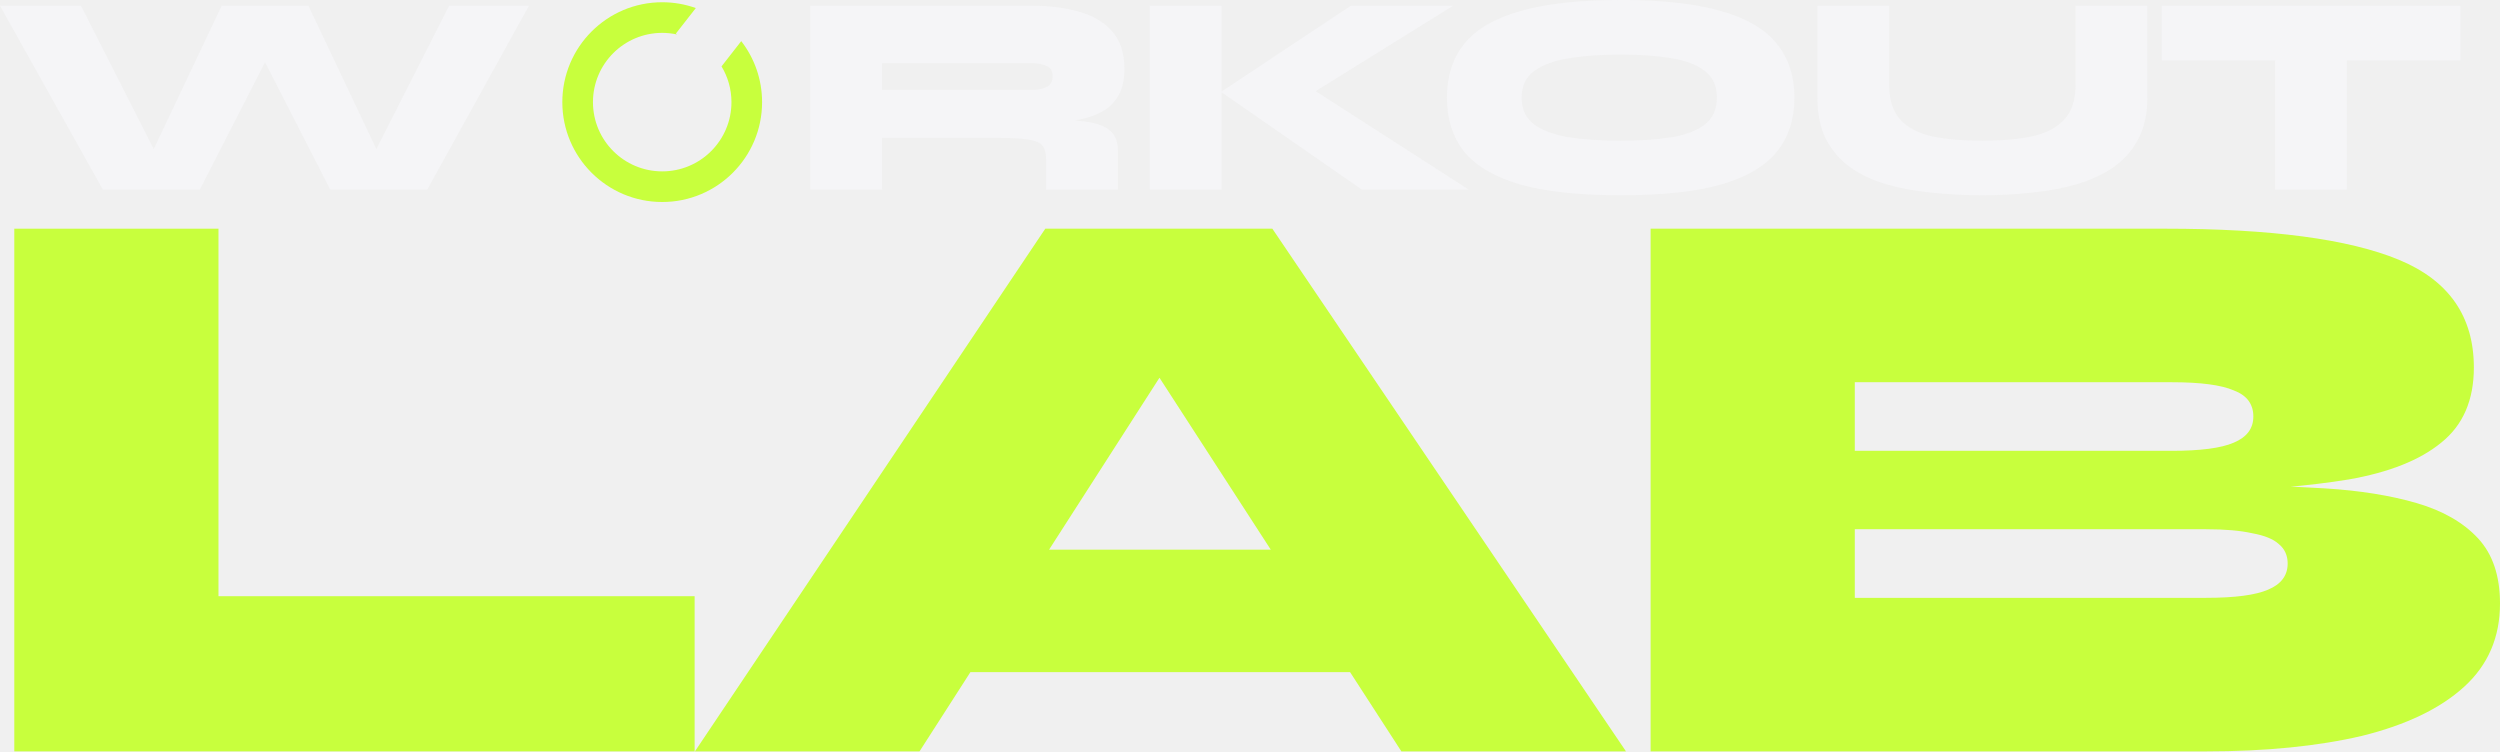
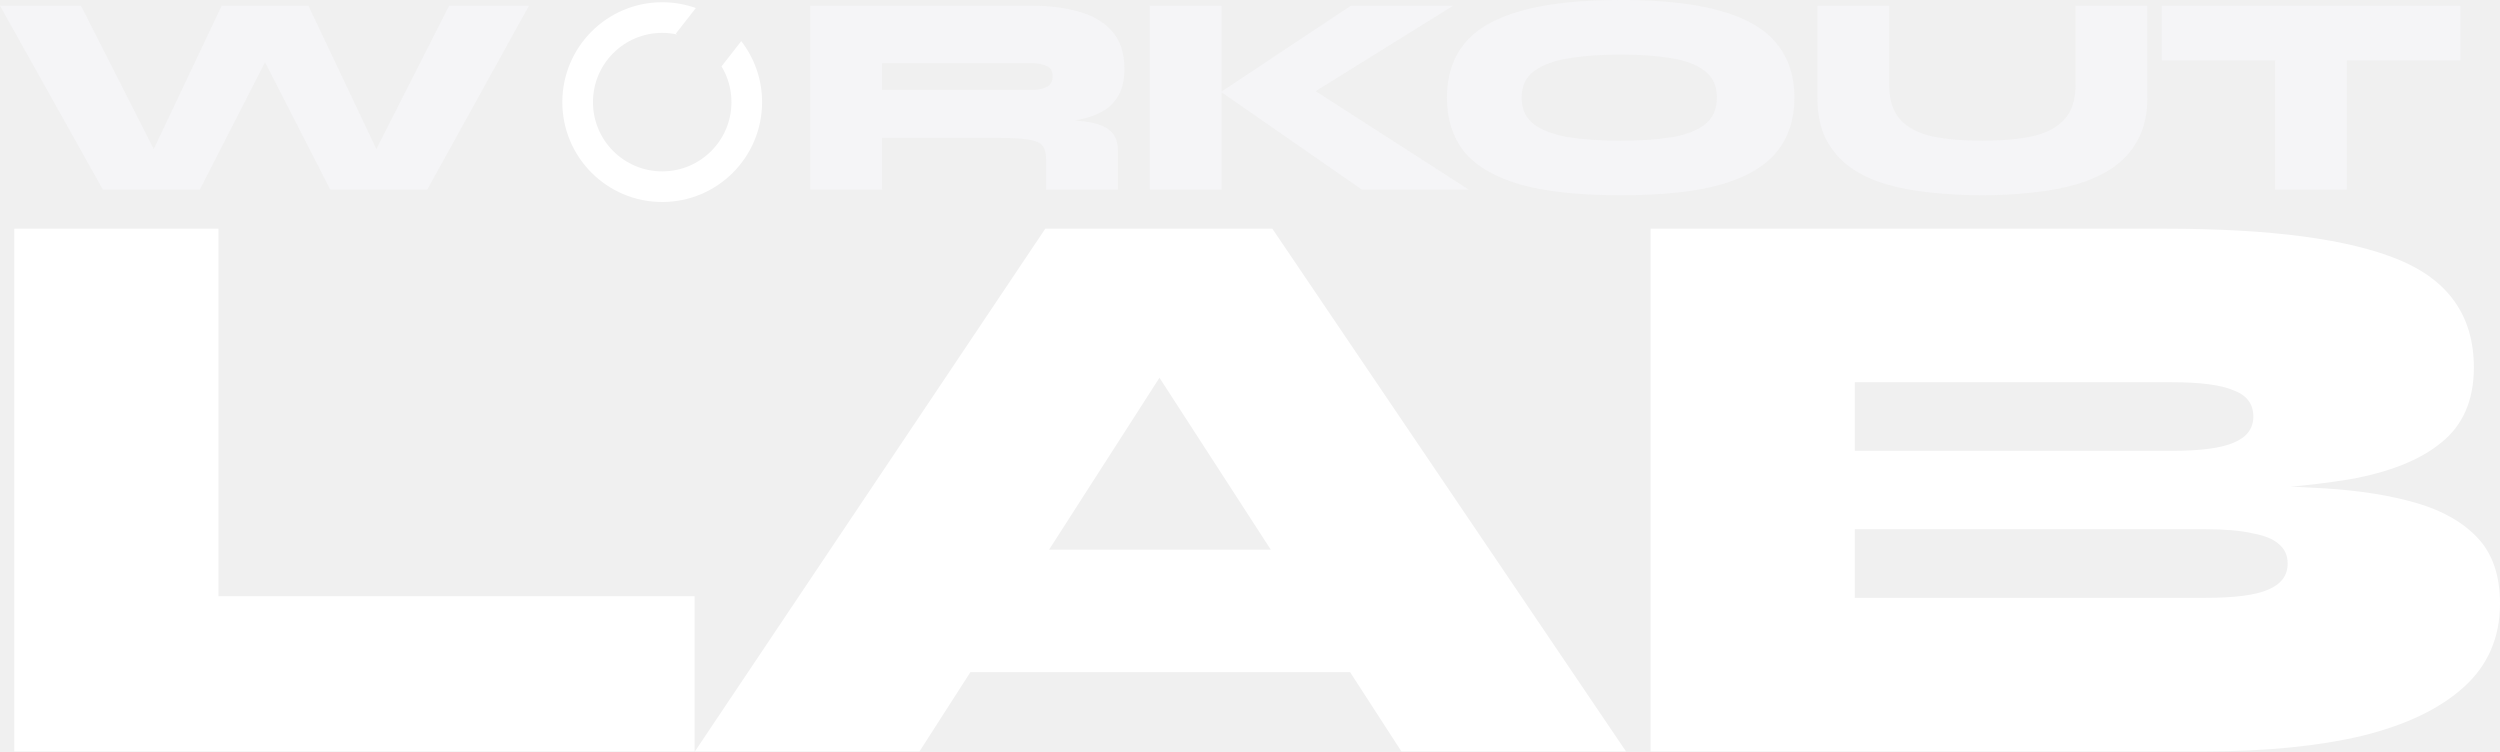
<svg xmlns="http://www.w3.org/2000/svg" preserveAspectRatio="none" overflow="visible" style="display: block;" width="156" height="46.886" viewBox="0 0 156 46.886" fill="none">
  <g id="Brand LogoDef">
    <g id="Group 1">
      <path id="W" d="M6.415 11.826L0 0.358H5.053L10.464 11.02L8.762 11.056L13.833 0.358H19.245L24.316 11.056L22.613 11.02L28.025 0.358H33.006L26.663 11.826H20.606L15.661 2.168H17.417L12.471 11.826H6.415Z" fill="#F5F5F7" />
-       <path id="Subtract" d="M41.322 0.14C42.057 0.14 42.763 0.268 43.419 0.503L42.175 2.094L42.249 2.152C41.95 2.087 41.64 2.051 41.322 2.051C38.935 2.051 37.001 3.986 37.001 6.373C37.001 8.759 38.935 10.694 41.322 10.694C43.709 10.694 45.643 8.759 45.643 6.373C45.643 5.556 45.416 4.793 45.023 4.142L46.254 2.566C47.068 3.619 47.554 4.939 47.554 6.373C47.554 9.815 44.764 12.605 41.322 12.605C37.88 12.605 35.089 9.815 35.089 6.373C35.09 2.931 37.88 0.14 41.322 0.14Z" fill="#C8FF3D" />
+       <path id="Subtract" d="M41.322 0.14C42.057 0.14 42.763 0.268 43.419 0.503L42.175 2.094L42.249 2.152C41.95 2.087 41.64 2.051 41.322 2.051C38.935 2.051 37.001 3.986 37.001 6.373C37.001 8.759 38.935 10.694 41.322 10.694C43.709 10.694 45.643 8.759 45.643 6.373C45.643 5.556 45.416 4.793 45.023 4.142L46.254 2.566C47.068 3.619 47.554 4.939 47.554 6.373C47.554 9.815 44.764 12.605 41.322 12.605C37.88 12.605 35.089 9.815 35.089 6.373C35.09 2.931 37.88 0.14 41.322 0.14Z" fill="#FFFFFF" />
      <g id="RKOUT">
        <path d="M50.562 11.826V0.358H64.413C65.5 0.358 66.474 0.484 67.334 0.735C68.206 0.974 68.892 1.38 69.394 1.953C69.908 2.527 70.165 3.309 70.165 4.3C70.165 4.957 70.045 5.501 69.806 5.931C69.567 6.361 69.239 6.696 68.821 6.935C68.403 7.173 67.925 7.347 67.387 7.454C66.85 7.562 66.288 7.627 65.703 7.651L64.395 7.4C65.817 7.412 66.909 7.472 67.674 7.58C68.451 7.687 68.988 7.884 69.287 8.171C69.597 8.446 69.753 8.846 69.753 9.371V11.826H65.273V9.909C65.273 9.551 65.201 9.282 65.058 9.103C64.927 8.912 64.628 8.78 64.162 8.708C63.708 8.637 63.003 8.601 62.048 8.601H55.041V11.826H50.562ZM55.041 5.609H64.413C64.771 5.609 65.07 5.549 65.309 5.429C65.56 5.31 65.685 5.083 65.685 4.748C65.685 4.438 65.56 4.229 65.309 4.121C65.07 4.002 64.771 3.942 64.413 3.942H55.041V5.609Z" fill="#F5F5F7" />
        <path d="M81.3 6.182V5.178L91.639 11.826H84.973L76.193 5.734L84.292 0.358H90.671L81.3 6.182ZM71.749 0.358H76.229V11.826H71.749V0.358Z" fill="#F5F5F7" />
        <path d="M101.131 12.185C98.527 12.185 96.43 11.958 94.841 11.504C93.253 11.038 92.094 10.357 91.365 9.461C90.648 8.553 90.29 7.43 90.29 6.092C90.29 4.754 90.648 3.637 91.365 2.742C92.094 1.834 93.253 1.153 94.841 0.699C96.43 0.233 98.527 0 101.131 0C103.735 0 105.831 0.233 107.42 0.699C109.009 1.153 110.162 1.834 110.879 2.742C111.607 3.637 111.972 4.754 111.972 6.092C111.972 7.43 111.607 8.553 110.879 9.461C110.162 10.357 109.009 11.038 107.42 11.504C105.831 11.958 103.735 12.185 101.131 12.185ZM101.131 8.78C102.361 8.78 103.424 8.708 104.32 8.565C105.216 8.41 105.909 8.141 106.399 7.759C106.889 7.365 107.134 6.809 107.134 6.092C107.134 5.376 106.889 4.826 106.399 4.444C105.909 4.05 105.216 3.781 104.32 3.637C103.424 3.482 102.361 3.405 101.131 3.405C99.9 3.405 98.819 3.482 97.888 3.637C96.968 3.781 96.245 4.05 95.719 4.444C95.206 4.826 94.949 5.376 94.949 6.092C94.949 6.809 95.206 7.365 95.719 7.759C96.245 8.141 96.968 8.41 97.888 8.565C98.819 8.708 99.9 8.78 101.131 8.78Z" fill="#F5F5F7" />
        <path d="M129.515 5.286V0.358H133.995V6.092C133.995 7.108 133.804 7.974 133.422 8.691C133.051 9.395 132.532 9.981 131.863 10.447C131.194 10.9 130.423 11.253 129.551 11.504C128.679 11.755 127.741 11.928 126.738 12.023C125.746 12.131 124.737 12.185 123.71 12.185C122.623 12.185 121.571 12.131 120.556 12.023C119.541 11.928 118.597 11.755 117.725 11.504C116.865 11.253 116.112 10.9 115.467 10.447C114.822 9.981 114.314 9.395 113.944 8.691C113.586 7.974 113.407 7.108 113.407 6.092V0.358H117.886V5.286C117.886 6.242 118.119 6.97 118.585 7.472C119.051 7.974 119.714 8.32 120.574 8.511C121.446 8.691 122.491 8.78 123.71 8.78C124.892 8.78 125.92 8.691 126.792 8.511C127.664 8.32 128.333 7.974 128.799 7.472C129.276 6.97 129.515 6.242 129.515 5.286Z" fill="#F5F5F7" />
        <path d="M134.892 0.358H153.527V3.763H134.892V0.358ZM141.97 3.53H146.45V11.826H141.97V3.53Z" fill="#F5F5F7" />
      </g>
    </g>
    <g id="LAB">
-       <path d="M13.633 14.27V37.203H43.344V46.886H0.892V14.27H13.633Z" fill="#C8FF3D" />
-       <path d="M54.779 41.943V34.298H89.638V41.943H54.779ZM43.363 46.886L65.226 14.27H79.394L101.461 46.886H87.446L68.539 17.684H76.132L57.378 46.886H43.363Z" fill="#C8FF3D" />
-       <path d="M102.998 46.886V14.27H135.105C141.696 14.27 146.555 14.915 149.681 16.206C152.806 17.497 154.369 19.74 154.369 22.934C154.369 24.972 153.69 26.535 152.331 27.622C151.006 28.709 149.086 29.474 146.572 29.916C144.092 30.323 141.102 30.578 137.602 30.68L138.01 30.272C140.558 30.272 142.919 30.34 145.094 30.476C147.268 30.612 149.171 30.918 150.802 31.393C152.433 31.869 153.707 32.6 154.624 33.585C155.541 34.57 156 35.929 156 37.662C156 39.769 155.253 41.501 153.758 42.86C152.263 44.219 150.139 45.239 147.387 45.918C144.635 46.564 141.39 46.886 137.653 46.886H102.998ZM115.739 37.305H137.653C139.454 37.305 140.745 37.135 141.526 36.796C142.342 36.456 142.75 35.912 142.75 35.165C142.75 34.655 142.563 34.248 142.189 33.942C141.849 33.636 141.306 33.415 140.558 33.279C139.811 33.109 138.842 33.024 137.653 33.024H115.739V37.305ZM115.739 28.132H135.513C137.313 28.132 138.604 27.962 139.386 27.622C140.201 27.282 140.609 26.739 140.609 25.991C140.609 25.21 140.201 24.666 139.386 24.361C138.604 24.021 137.313 23.851 135.513 23.851H115.739V28.132Z" fill="#C8FF3D" />
+       <path d="M13.633 14.27V37.203H43.344V46.886H0.892V14.27H13.633Z" fill="#FFFFFF" />
+       <path d="M54.779 41.943V34.298H89.638V41.943H54.779ZM43.363 46.886L65.226 14.27H79.394L101.461 46.886H87.446L68.539 17.684H76.132L57.378 46.886H43.363Z" fill="#FFFFFF" />
+       <path d="M102.998 46.886V14.27H135.105C141.696 14.27 146.555 14.915 149.681 16.206C152.806 17.497 154.369 19.74 154.369 22.934C154.369 24.972 153.69 26.535 152.331 27.622C151.006 28.709 149.086 29.474 146.572 29.916C144.092 30.323 141.102 30.578 137.602 30.68L138.01 30.272C140.558 30.272 142.919 30.34 145.094 30.476C147.268 30.612 149.171 30.918 150.802 31.393C152.433 31.869 153.707 32.6 154.624 33.585C155.541 34.57 156 35.929 156 37.662C156 39.769 155.253 41.501 153.758 42.86C152.263 44.219 150.139 45.239 147.387 45.918C144.635 46.564 141.39 46.886 137.653 46.886H102.998ZM115.739 37.305H137.653C139.454 37.305 140.745 37.135 141.526 36.796C142.342 36.456 142.75 35.912 142.75 35.165C142.75 34.655 142.563 34.248 142.189 33.942C141.849 33.636 141.306 33.415 140.558 33.279C139.811 33.109 138.842 33.024 137.653 33.024H115.739V37.305ZM115.739 28.132H135.513C137.313 28.132 138.604 27.962 139.386 27.622C140.201 27.282 140.609 26.739 140.609 25.991C140.609 25.21 140.201 24.666 139.386 24.361C138.604 24.021 137.313 23.851 135.513 23.851H115.739V28.132Z" fill="#FFFFFF" />
    </g>
  </g>
</svg>
